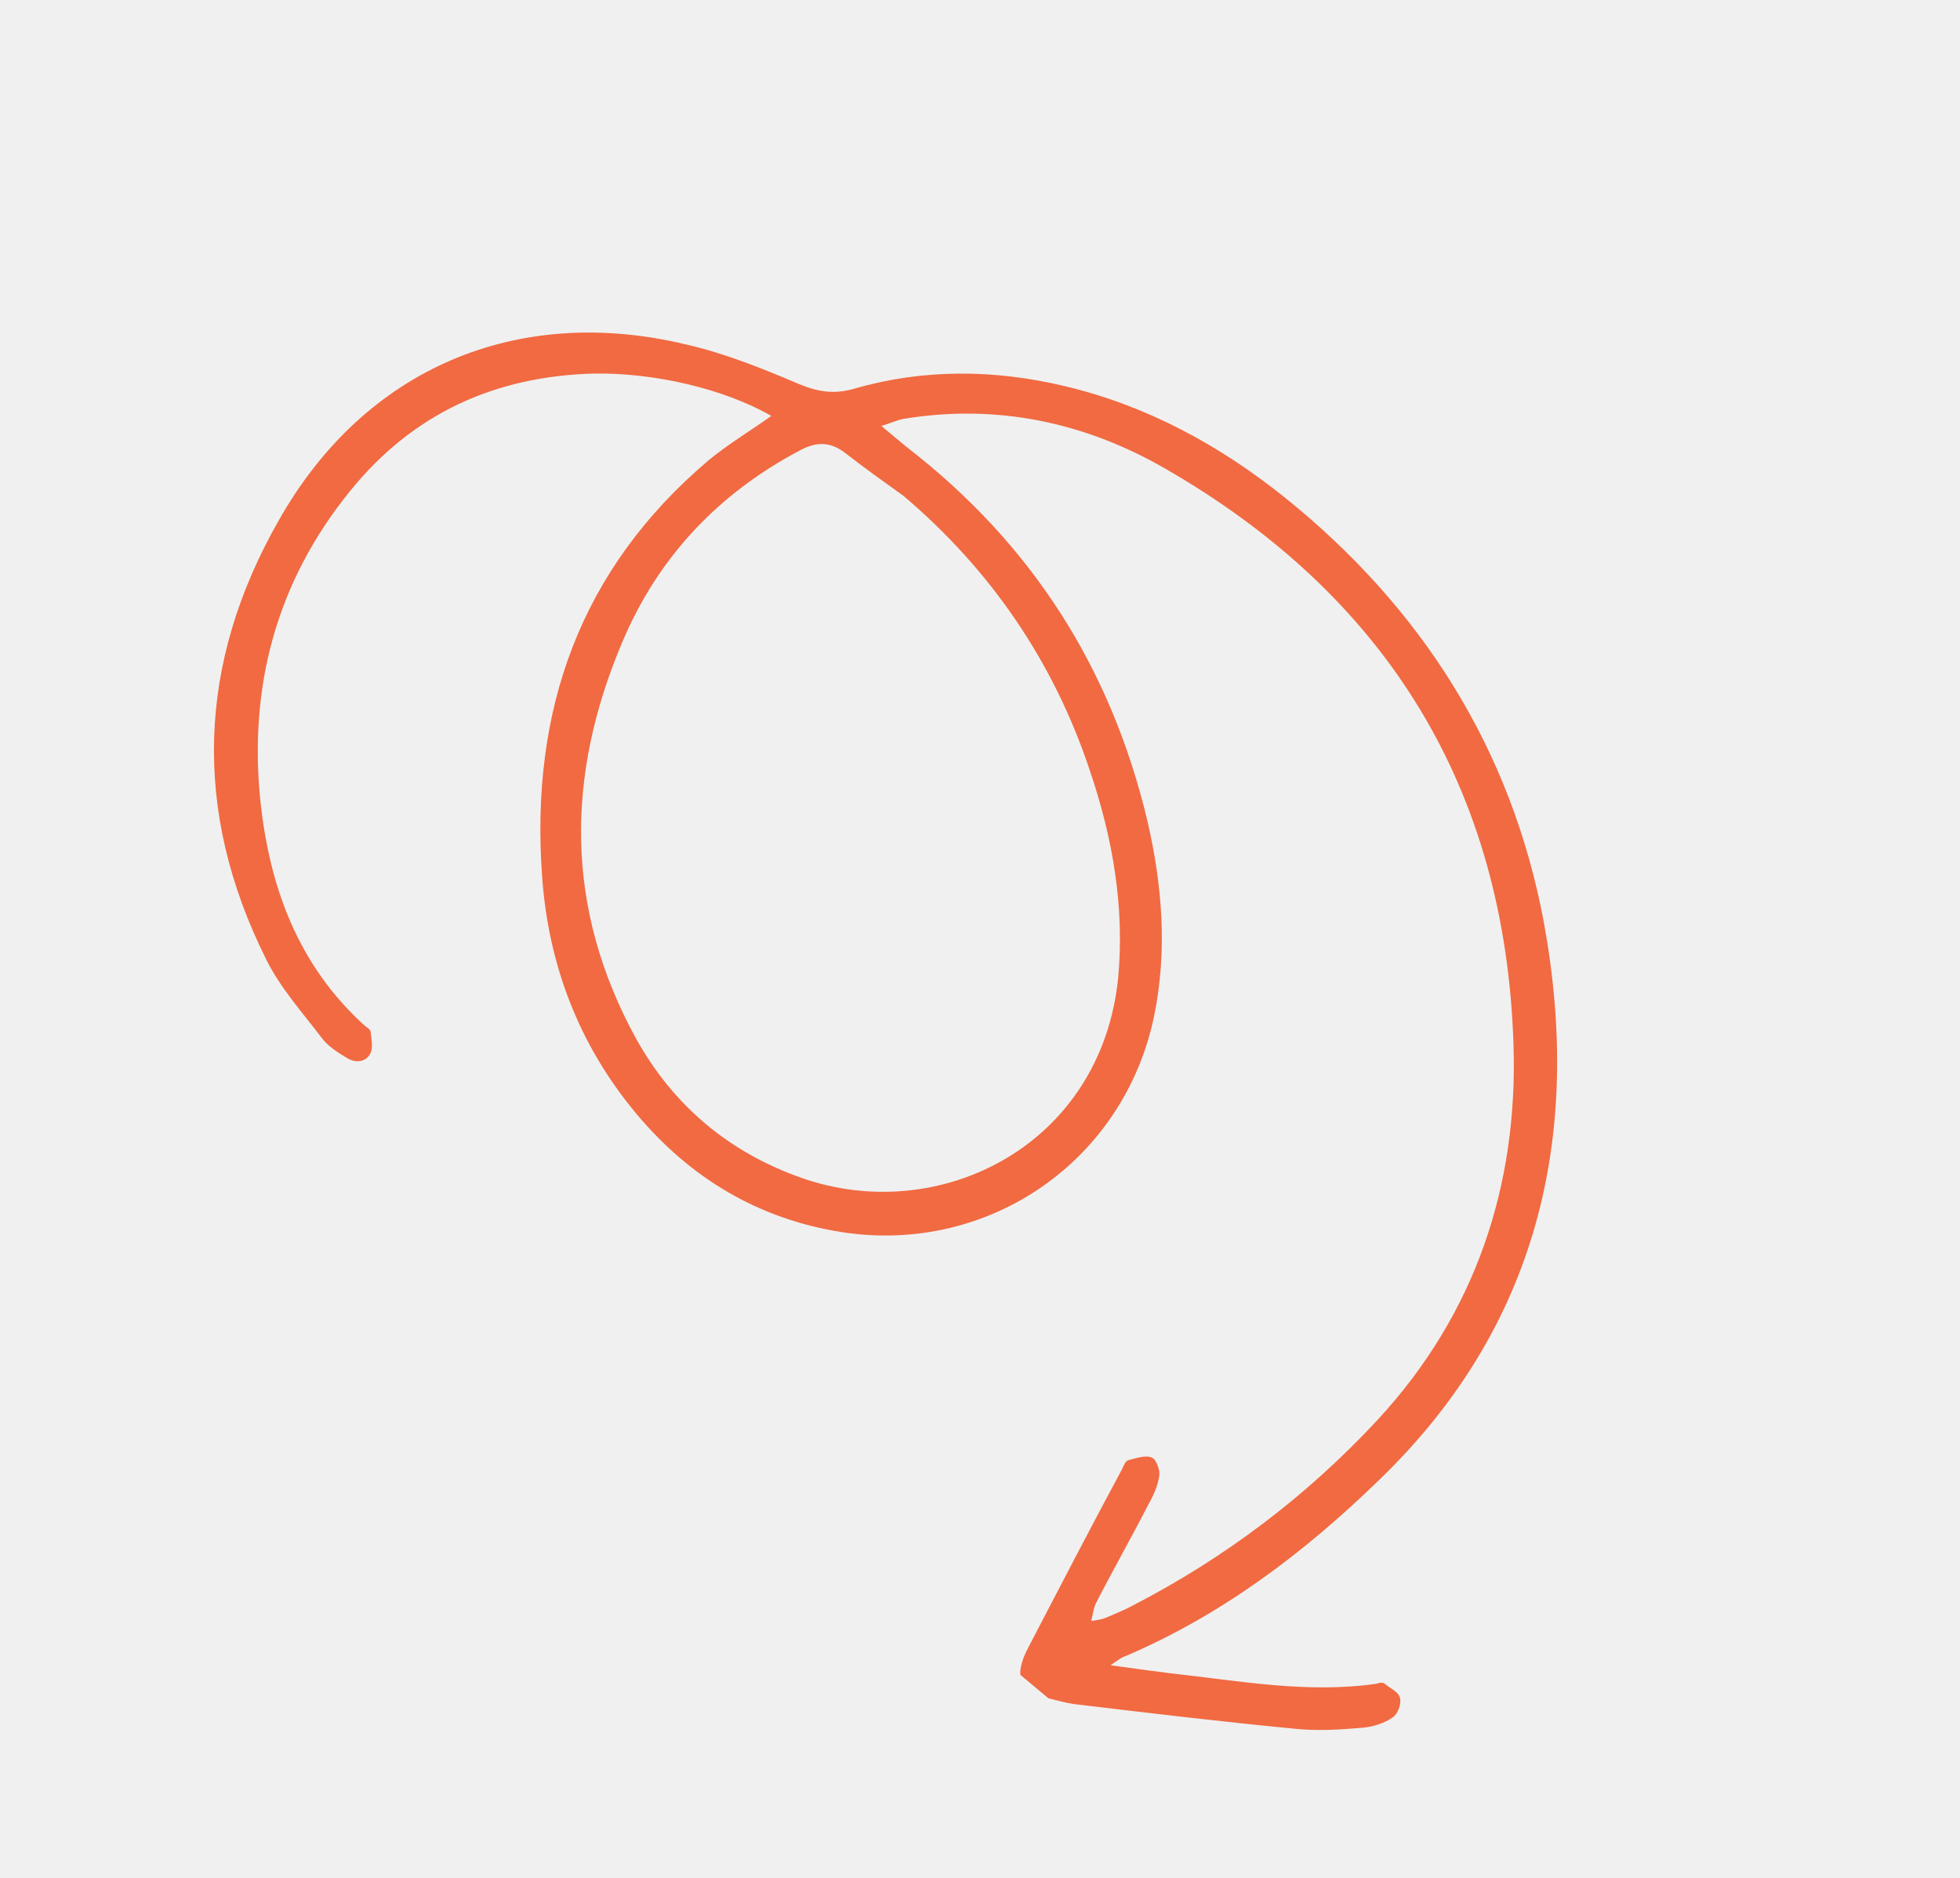
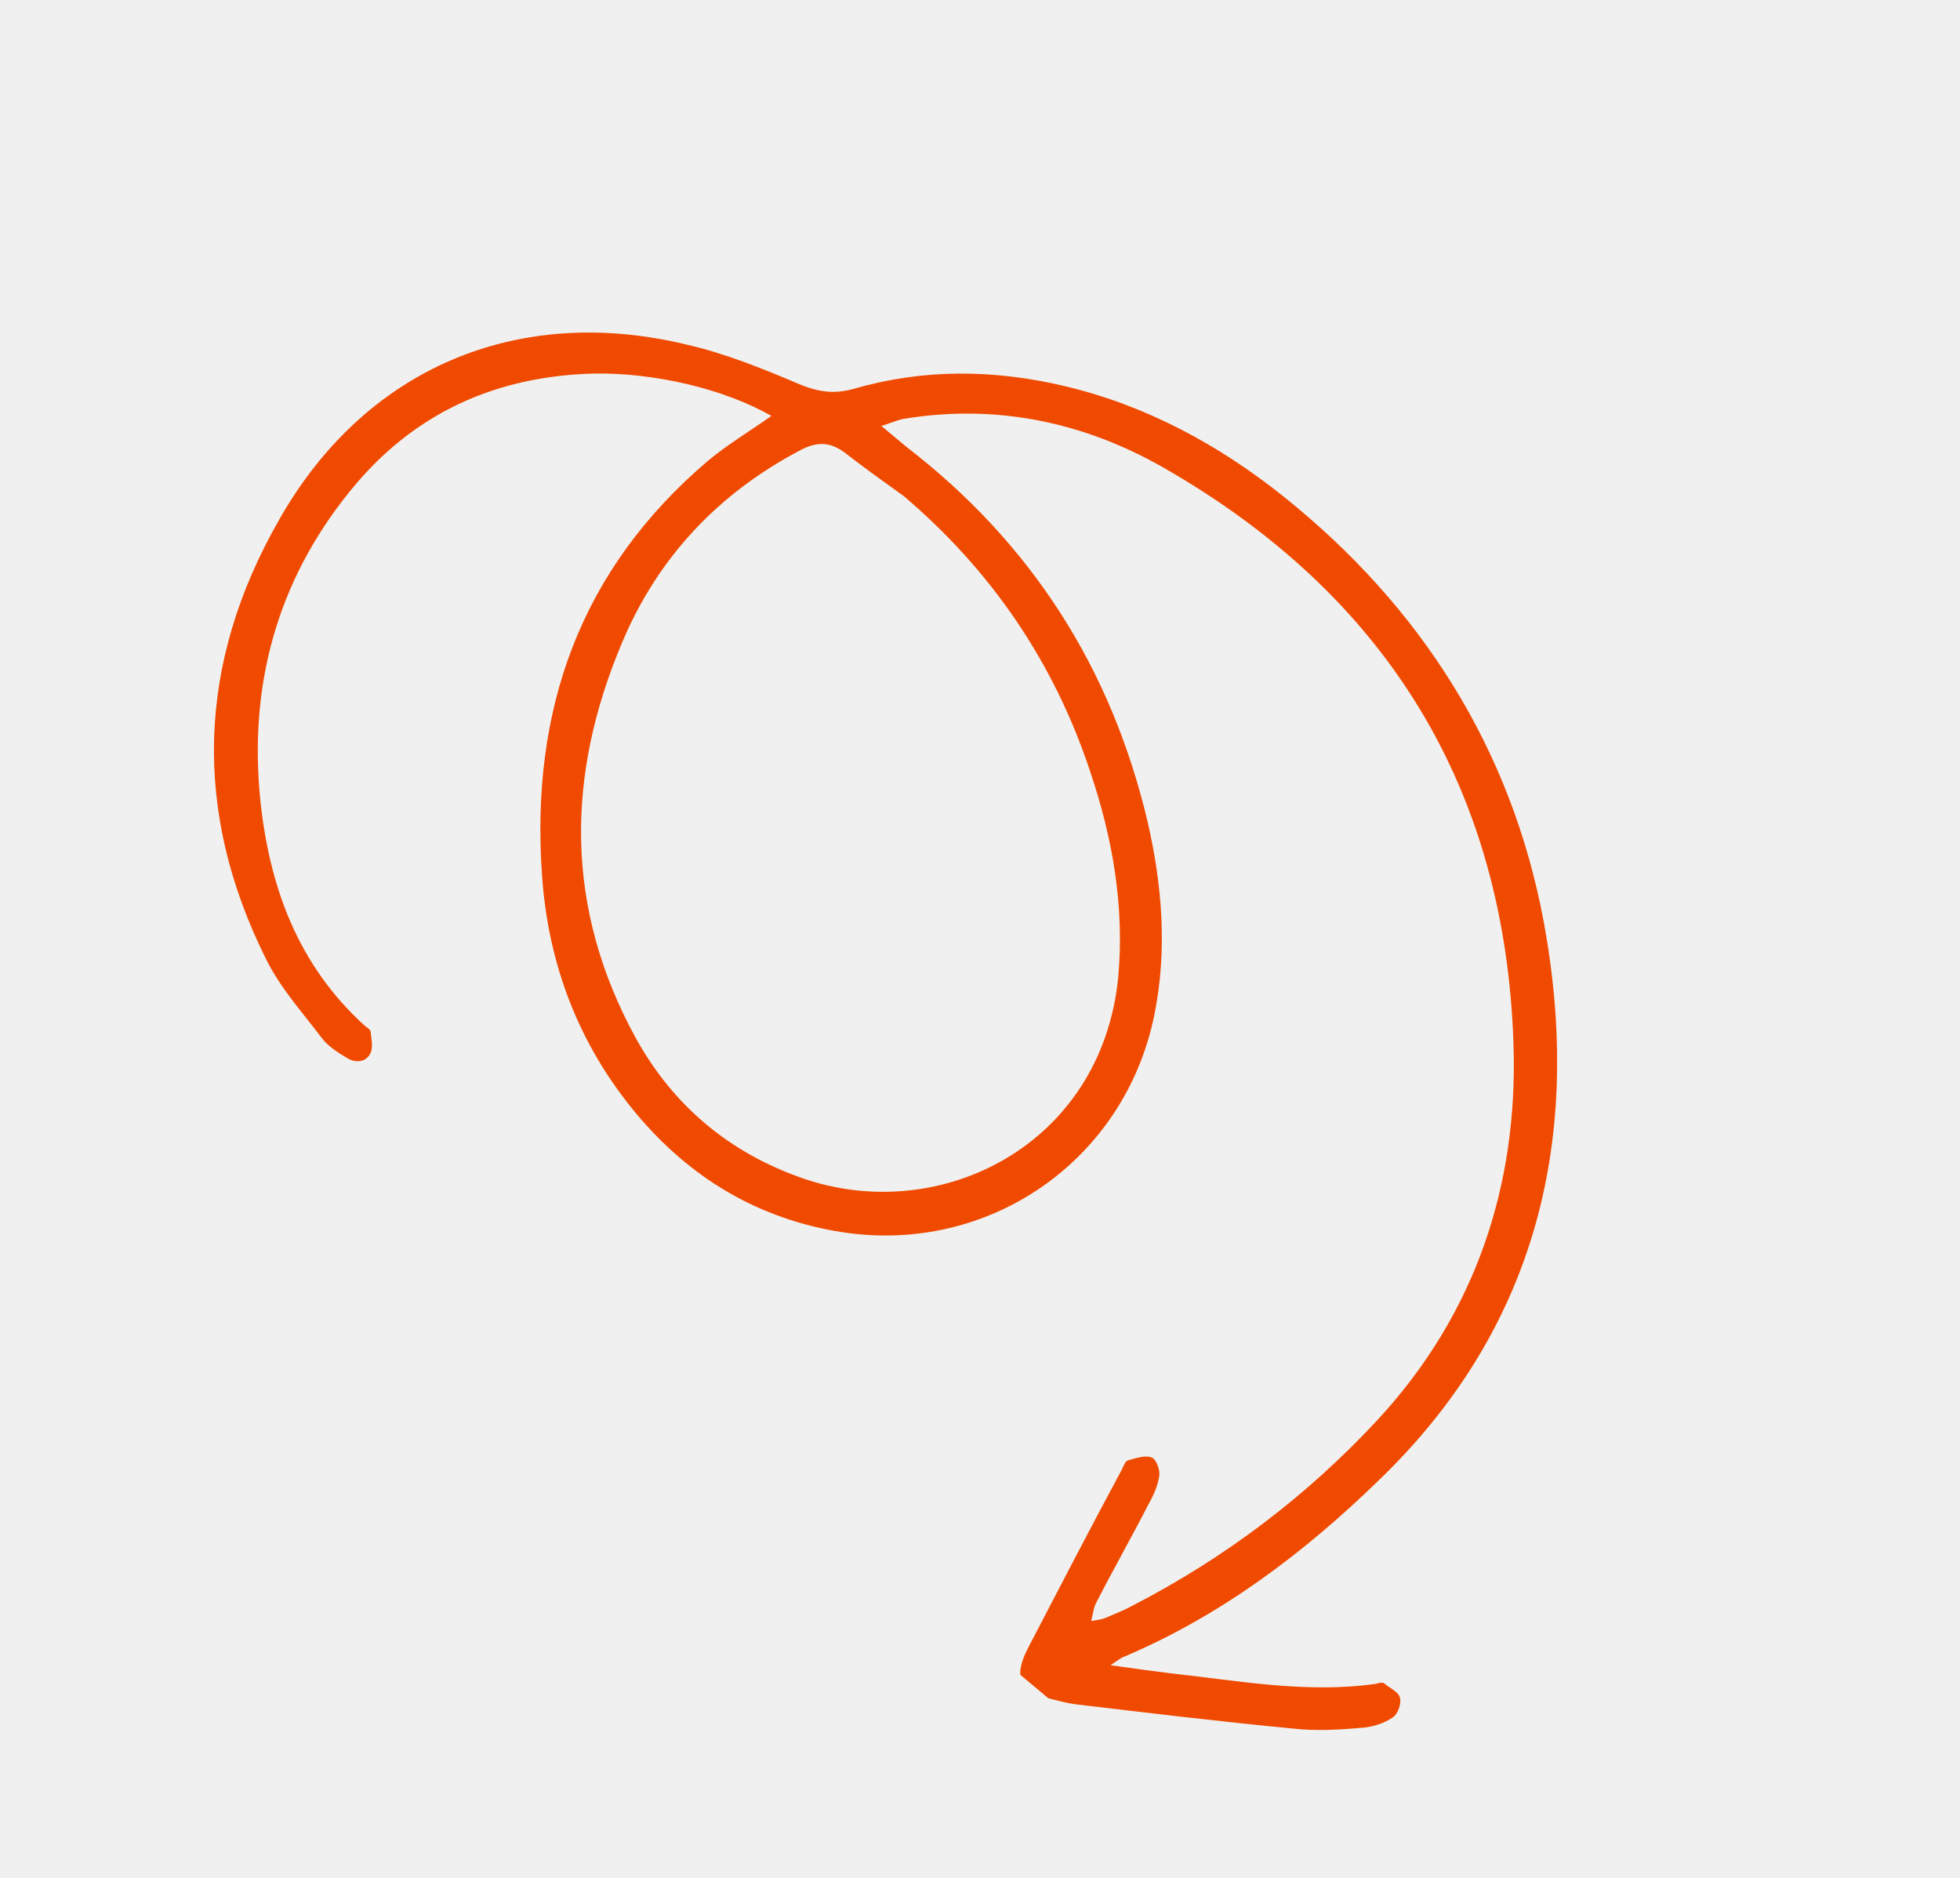
<svg xmlns="http://www.w3.org/2000/svg" width="166" height="159" viewBox="0 0 166 159" fill="none">
  <g clip-path="url(#clip0_58_1420)">
-     <path d="M65.332 35.219C63.403 36.578 61.61 37.655 60.002 38.986C49.118 48.214 44.908 60.144 45.909 74.152C46.424 81.613 48.986 88.407 53.837 94.242C58.444 99.774 64.27 103.254 71.392 104.351C83.824 106.22 95.253 98.24 97.759 85.974C98.88 80.474 98.433 74.951 97.187 69.552C94.12 56.593 87.379 46.011 76.751 37.825C76.108 37.288 75.523 36.8 74.646 36.068C75.436 35.836 75.952 35.574 76.537 35.468C84.36 34.18 91.794 35.736 98.574 39.617C117.435 50.421 127.507 66.757 128.186 88.516C128.564 100.418 124.957 111.269 116.694 120.211C110.692 126.684 103.715 131.947 95.871 135.99C95.15 136.378 94.419 136.659 93.64 136.998C93.328 137.134 93.007 137.162 92.422 137.268C92.578 136.606 92.637 136.061 92.871 135.662C94.293 132.89 95.784 130.273 97.207 127.501C97.626 126.761 98.036 125.915 98.172 125.039C98.289 124.542 97.929 123.548 97.539 123.421C97.033 123.196 96.195 123.486 95.561 123.65C95.298 123.727 95.171 124.117 95.035 124.399C92.355 129.389 89.734 134.428 87.112 139.467C85.777 142.016 86.312 143.156 89.079 143.883C89.742 144.041 90.297 144.207 91.008 144.306C97.234 145.051 103.46 145.795 109.617 146.384C111.527 146.592 113.514 146.47 115.443 146.299C116.301 146.223 117.246 145.923 117.957 145.428C118.366 145.176 118.717 144.281 118.561 143.755C118.464 143.277 117.733 142.964 117.266 142.573C117.09 142.427 116.827 142.504 116.564 142.581C110.699 143.425 104.873 142.321 99.144 141.695C97.615 141.507 96.192 141.309 94.058 141.012C94.77 140.517 95.023 140.332 95.286 140.255C103.451 136.777 110.428 131.514 116.732 125.392C130.296 112.362 134.06 96.096 130.75 78.081C128.014 63.418 120.387 51.402 108.736 42.065C103.261 37.69 97.124 34.345 90.167 32.694C84.205 31.278 78.203 31.216 72.309 32.926C70.623 33.4 69.308 33.192 67.681 32.526C64.534 31.185 61.339 29.902 58.084 29.164C43.782 25.733 30.882 31.197 23.622 44.047C16.722 56.108 16.243 68.68 22.574 81.297C23.762 83.676 25.564 85.676 27.22 87.852C27.775 88.613 28.691 89.18 29.49 89.649C30.172 90.02 31.029 89.944 31.39 89.156C31.614 88.65 31.439 87.91 31.39 87.374C31.371 87.16 31.088 87.023 30.913 86.876C25.204 81.712 22.818 75.064 22.05 67.787C21.067 58.153 23.397 49.305 29.614 41.625C34.954 34.995 41.96 31.836 50.368 31.631C55.385 31.564 61.231 32.882 65.332 35.219ZM76.536 42.003C83.969 48.311 89.268 56.105 92.316 65.286C94.234 70.948 95.247 76.746 94.71 82.734C93.305 97.008 79.557 103.844 67.895 99.747C61.757 97.59 57.023 93.635 53.857 87.921C47.838 76.951 47.898 65.712 52.703 54.377C55.724 47.196 60.85 41.773 67.758 38.136C69.2 37.36 70.34 37.421 71.558 38.34C73.243 39.648 74.86 40.801 76.536 42.003Z" fill="#F16A42" />
+     <path d="M65.332 35.219C63.403 36.578 61.61 37.655 60.002 38.986C49.118 48.214 44.908 60.144 45.909 74.152C46.424 81.613 48.986 88.407 53.837 94.242C58.444 99.774 64.27 103.254 71.392 104.351C83.824 106.22 95.253 98.24 97.759 85.974C98.88 80.474 98.433 74.951 97.187 69.552C94.12 56.593 87.379 46.011 76.751 37.825C76.108 37.288 75.523 36.8 74.646 36.068C75.436 35.836 75.952 35.574 76.537 35.468C84.36 34.18 91.794 35.736 98.574 39.617C117.435 50.421 127.507 66.757 128.186 88.516C128.564 100.418 124.957 111.269 116.694 120.211C110.692 126.684 103.715 131.947 95.871 135.99C95.15 136.378 94.419 136.659 93.64 136.998C93.328 137.134 93.007 137.162 92.422 137.268C92.578 136.606 92.637 136.061 92.871 135.662C94.293 132.89 95.784 130.273 97.207 127.501C97.626 126.761 98.036 125.915 98.172 125.039C98.289 124.542 97.929 123.548 97.539 123.421C97.033 123.196 96.195 123.486 95.561 123.65C95.298 123.727 95.171 124.117 95.035 124.399C92.355 129.389 89.734 134.428 87.112 139.467C85.777 142.016 86.312 143.156 89.079 143.883C89.742 144.041 90.297 144.207 91.008 144.306C97.234 145.051 103.46 145.795 109.617 146.384C111.527 146.592 113.514 146.47 115.443 146.299C116.301 146.223 117.246 145.923 117.957 145.428C118.366 145.176 118.717 144.281 118.561 143.755C118.464 143.277 117.733 142.964 117.266 142.573C117.09 142.427 116.827 142.504 116.564 142.581C110.699 143.425 104.873 142.321 99.144 141.695C97.615 141.507 96.192 141.309 94.058 141.012C94.77 140.517 95.023 140.332 95.286 140.255C103.451 136.777 110.428 131.514 116.732 125.392C130.296 112.362 134.06 96.096 130.75 78.081C128.014 63.418 120.387 51.402 108.736 42.065C103.261 37.69 97.124 34.345 90.167 32.694C84.205 31.278 78.203 31.216 72.309 32.926C70.623 33.4 69.308 33.192 67.681 32.526C64.534 31.185 61.339 29.902 58.084 29.164C43.782 25.733 30.882 31.197 23.622 44.047C16.722 56.108 16.243 68.68 22.574 81.297C23.762 83.676 25.564 85.676 27.22 87.852C27.775 88.613 28.691 89.18 29.49 89.649C30.172 90.02 31.029 89.944 31.39 89.156C31.614 88.65 31.439 87.91 31.39 87.374C31.371 87.16 31.088 87.023 30.913 86.876C25.204 81.712 22.818 75.064 22.05 67.787C21.067 58.153 23.397 49.305 29.614 41.625C34.954 34.995 41.96 31.836 50.368 31.631C55.385 31.564 61.231 32.882 65.332 35.219ZM76.536 42.003C83.969 48.311 89.268 56.105 92.316 65.286C94.234 70.948 95.247 76.746 94.71 82.734C93.305 97.008 79.557 103.844 67.895 99.747C61.757 97.59 57.023 93.635 53.857 87.921C47.838 76.951 47.898 65.712 52.703 54.377C55.724 47.196 60.85 41.773 67.758 38.136C69.2 37.36 70.34 37.421 71.558 38.34C73.243 39.648 74.86 40.801 76.536 42.003Z" fill="#F04A00" />
  </g>
  <defs>
    <clipPath id="clip0_58_1420">
      <rect width="138.029" height="91.371" fill="white" transform="matrix(0.767457 0.6411 0.6411 -0.767457 0.865234 70.3594)" />
    </clipPath>
  </defs>
</svg>
